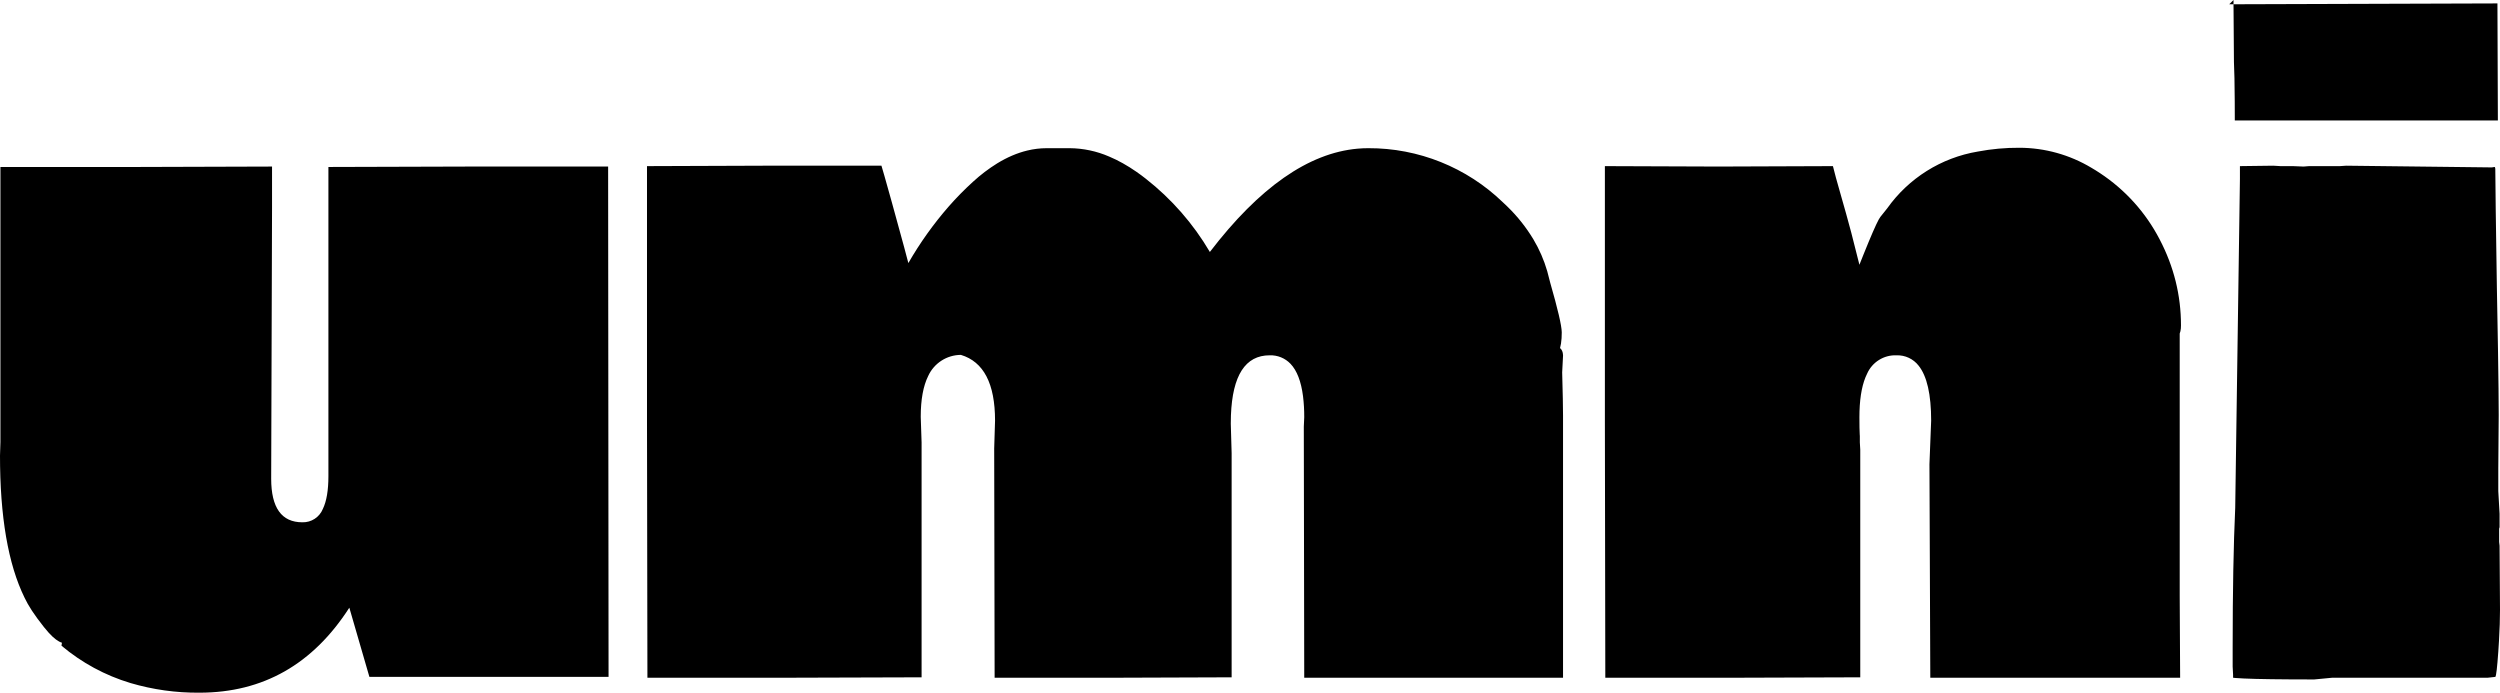
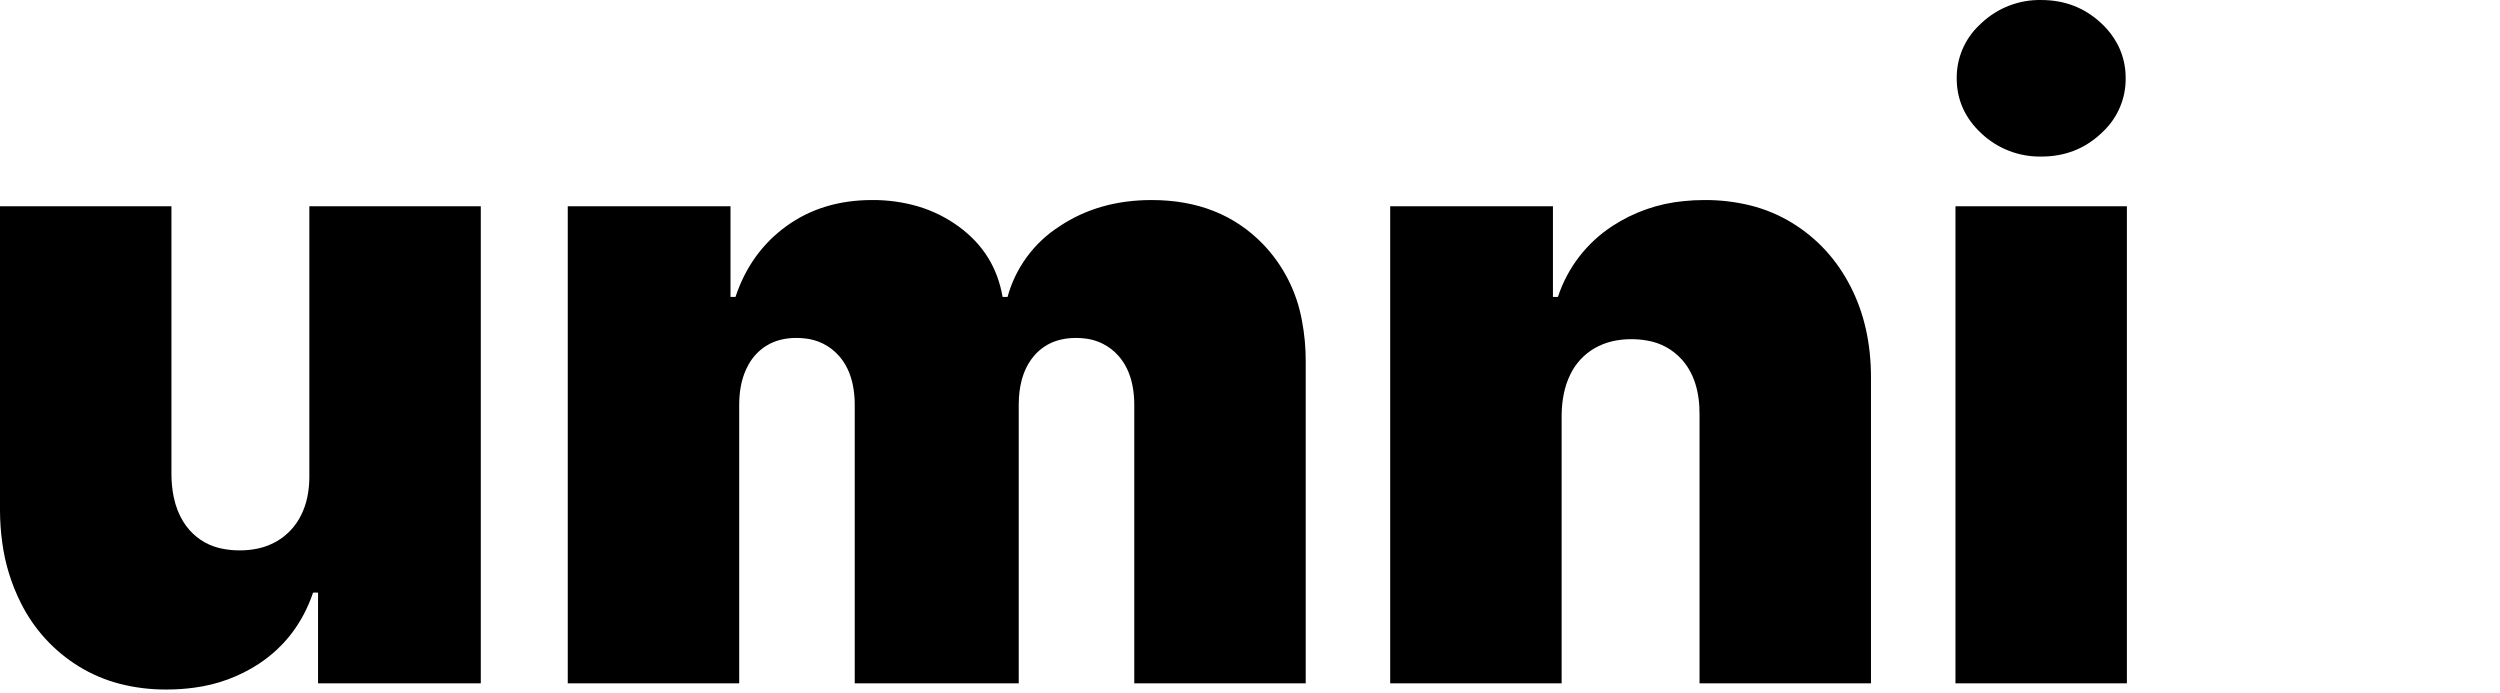
<svg xmlns="http://www.w3.org/2000/svg" width="285.84" height="79.203" viewBox="0 0 285.84 79.203">
-   <path d="M 176.904 31.006 L 177.246 32.324 Q 178.547 36.852 178.564 37.982 A 1.951 1.951 0 0 1 178.564 38.013 A 10.304 10.304 0 0 1 178.545 38.659 Q 178.503 39.325 178.369 39.795 Q 178.686 40.066 178.709 40.59 A 1.902 1.902 0 0 1 178.711 40.674 L 178.613 42.578 Q 178.711 46.094 178.711 47.51 L 178.711 77.49 L 149.121 77.49 L 149.072 48.779 L 149.121 47.705 A 18.933 18.933 0 0 0 148.982 45.299 Q 148.655 42.759 147.556 41.599 A 3.144 3.144 0 0 0 145.166 40.625 Q 141.003 40.625 140.74 47.484 A 24.965 24.965 0 0 0 140.723 48.437 L 140.82 51.807 L 140.82 77.441 L 127.246 77.49 L 113.721 77.49 L 113.672 51.27 L 113.77 48.096 Q 113.77 41.748 109.863 40.576 A 4.132 4.132 0 0 0 106.121 42.999 Q 105.273 44.719 105.273 47.656 L 105.371 50.586 L 105.371 77.441 L 89.648 77.49 L 74.023 77.49 L 73.975 48.145 L 73.975 18.994 L 87.354 18.945 L 100.781 18.945 L 101.123 20.117 A 977.393 977.393 0 0 1 101.971 23.138 Q 102.79 26.072 103.374 28.252 A 258.562 258.562 0 0 1 103.857 30.078 A 40.76 40.76 0 0 1 108.475 23.605 A 35.139 35.139 0 0 1 111.255 20.776 A 18.498 18.498 0 0 1 114.024 18.674 Q 115.739 17.626 117.45 17.213 A 9.458 9.458 0 0 1 119.678 16.943 L 122.314 16.943 A 11.557 11.557 0 0 1 126.815 17.9 Q 128.37 18.553 129.95 19.652 A 22.627 22.627 0 0 1 131.006 20.435 A 29.839 29.839 0 0 1 138.33 28.809 Q 146.795 17.75 155.217 16.998 A 13.81 13.81 0 0 1 156.445 16.943 A 22.022 22.022 0 0 1 171.822 23.12 A 28.731 28.731 0 0 1 172.363 23.633 A 18.545 18.545 0 0 1 175.323 27.367 A 15.587 15.587 0 0 1 176.904 31.006 Z M 31.104 19.043 L 31.104 23.73 L 31.006 54.736 Q 31.006 59.717 34.57 59.717 A 2.454 2.454 0 0 0 36.916 58.184 Q 37.549 56.874 37.549 54.443 L 37.549 19.092 L 53.613 19.043 L 69.531 19.043 L 69.58 77.393 L 42.236 77.393 L 39.941 69.482 Q 33.699 79.187 22.83 79.199 A 24.403 24.403 0 0 1 22.803 79.199 A 27.053 27.053 0 0 1 14.918 78.096 A 22.123 22.123 0 0 1 7.031 73.828 L 7.08 73.486 Q 6.446 73.3 5.583 72.358 A 12.231 12.231 0 0 1 5.029 71.704 A 31.828 31.828 0 0 1 4.259 70.696 Q 3.925 70.238 3.653 69.825 A 13.817 13.817 0 0 1 3.174 69.043 Q 0.173 63.595 0.009 53.302 A 75.713 75.713 0 0 1 0 52.1 L 0.049 50.537 L 0.049 19.092 L 15.576 19.092 L 31.104 19.043 Z M 183.496 18.994 L 196.484 19.043 L 209.57 18.994 Q 209.814 20.02 210.449 22.217 Q 211.084 24.414 211.67 26.611 L 212.598 30.273 A 225.29 225.29 0 0 1 213.062 29.109 Q 214.316 25.993 214.805 25.099 A 2.068 2.068 0 0 1 214.99 24.805 L 215.771 23.828 A 15.939 15.939 0 0 1 226.135 17.328 A 24.927 24.927 0 0 1 230.908 16.895 A 16.075 16.075 0 0 1 239.116 19.179 A 19.805 19.805 0 0 1 240.112 19.8 A 20.191 20.191 0 0 1 246.924 27.368 Q 249.365 32.031 249.365 37.207 A 3.838 3.838 0 0 1 249.351 37.549 Q 249.319 37.9 249.219 38.135 L 249.219 68.164 L 249.268 77.49 L 220.703 77.49 L 220.605 53.076 L 220.801 48.096 Q 220.801 43.591 219.363 41.803 A 3.067 3.067 0 0 0 216.846 40.625 A 3.522 3.522 0 0 0 213.477 42.727 Q 212.693 44.294 212.608 47.027 A 21.91 21.91 0 0 0 212.598 47.705 Q 212.598 49.059 212.634 49.68 A 7.267 7.267 0 0 0 212.646 49.854 L 212.646 50.586 L 212.695 51.416 L 212.695 77.441 L 198.145 77.49 L 183.545 77.49 L 183.496 48.193 L 183.496 18.994 Z M 285.742 60.449 L 285.742 61.963 L 285.791 62.402 L 285.84 69.727 Q 285.84 71.259 285.725 73.25 A 100.334 100.334 0 0 1 285.645 74.512 Q 285.455 77.21 285.312 77.384 A 0.042 0.042 0 0 1 285.303 77.393 L 284.424 77.49 L 266.65 77.49 L 264.6 77.686 A 472.075 472.075 0 0 1 261.953 77.679 Q 257.089 77.651 255.56 77.515 A 8.645 8.645 0 0 1 255.322 77.49 L 255.322 77.148 L 255.273 76.221 L 255.273 74.023 Q 255.273 64.404 255.566 58.057 L 256.104 20.459 L 256.104 18.994 L 259.912 18.945 L 260.742 18.994 L 262.158 18.994 L 263.379 19.043 L 264.014 18.994 L 267.529 18.994 L 268.262 18.945 L 284.912 19.141 Q 285.107 19.092 285.205 19.092 A 0.065 0.065 0 0 1 285.261 19.127 Q 285.296 19.183 285.302 19.327 A 1.495 1.495 0 0 1 285.303 19.385 L 285.352 24.023 Q 285.389 27.575 285.484 32.973 A 2729.201 2729.201 0 0 0 285.547 36.45 A 1591.112 1591.112 0 0 1 285.611 40.059 Q 285.693 45.044 285.693 47.461 L 285.645 53.564 L 285.645 56.152 L 285.791 58.74 L 285.791 60.254 A 0.178 0.178 0 0 1 285.789 60.28 Q 285.782 60.326 285.754 60.412 A 2.681 2.681 0 0 1 285.742 60.449 Z M 255.371 0.488 L 285.547 0.391 L 285.596 13.77 L 255.518 13.77 A 359.544 359.544 0 0 0 255.511 11.594 Q 255.493 8.582 255.42 7.08 L 255.371 0.488 Z M 254.883 0.488 L 255.371 0.488 L 255.371 0 L 254.883 0.488 Z" fill="currentColor" />
+   <path d="M 84.517 78.127 L 64.915 78.127 L 64.915 23.582 L 83.523 23.582 L 83.523 33.951 L 84.091 33.951 Q 85.795 28.837 89.915 25.854 Q 94.034 22.872 99.716 22.872 A 18.273 18.273 0 0 1 104.914 23.584 A 15.236 15.236 0 0 1 109.624 25.908 Q 113.778 28.944 114.631 33.951 L 115.199 33.951 A 13.95 13.95 0 0 1 121.094 25.908 Q 125.604 22.872 131.676 22.872 Q 139.524 22.872 144.407 27.914 A 16.949 16.949 0 0 1 148.859 36.656 A 24.305 24.305 0 0 1 149.29 41.337 L 149.29 78.127 L 129.688 78.127 L 129.688 46.309 A 11.449 11.449 0 0 0 129.475 44.032 Q 129.067 42.022 127.876 40.68 A 5.967 5.967 0 0 0 123.891 38.684 A 8.369 8.369 0 0 0 123.011 38.639 A 7.191 7.191 0 0 0 120.885 38.938 A 5.619 5.619 0 0 0 118.235 40.68 Q 116.683 42.483 116.501 45.49 A 13.575 13.575 0 0 0 116.477 46.309 L 116.477 78.127 L 97.727 78.127 L 97.727 46.309 A 11.449 11.449 0 0 0 97.514 44.032 Q 97.106 42.022 95.916 40.68 A 5.967 5.967 0 0 0 91.93 38.684 A 8.369 8.369 0 0 0 91.051 38.639 A 7.44 7.44 0 0 0 89.333 38.828 A 5.729 5.729 0 0 0 87.571 39.562 A 5.891 5.891 0 0 0 85.596 41.664 A 7.314 7.314 0 0 0 85.316 42.207 A 8.263 8.263 0 0 0 84.693 44.223 Q 84.517 45.194 84.517 46.309 L 84.517 78.127 Z M 178.551 47.445 L 178.551 78.127 L 158.949 78.127 L 158.949 23.582 L 177.557 23.582 L 177.557 33.951 L 178.125 33.951 A 15.424 15.424 0 0 1 184.393 25.819 A 17.993 17.993 0 0 1 192.511 22.993 A 22.716 22.716 0 0 1 194.886 22.872 A 21.332 21.332 0 0 1 200.14 23.492 A 17.063 17.063 0 0 1 204.954 25.517 Q 209.233 28.163 211.594 32.779 Q 213.921 37.327 213.921 43.151 A 29.302 29.302 0 0 1 213.92 43.326 L 213.92 78.127 L 194.318 78.127 L 194.318 47.445 Q 194.354 43.397 192.276 41.089 A 6.804 6.804 0 0 0 188.354 38.943 A 10.005 10.005 0 0 0 186.506 38.781 A 9.424 9.424 0 0 0 184.378 39.011 A 7.406 7.406 0 0 0 182.298 39.828 A 6.928 6.928 0 0 0 179.545 42.811 A 9.127 9.127 0 0 0 178.787 45.083 Q 178.568 46.18 178.551 47.445 Z M 35.369 54.264 L 35.369 23.582 L 54.972 23.582 L 54.972 78.127 L 36.364 78.127 L 36.364 67.758 L 35.795 67.758 Q 34.02 72.978 29.581 75.908 A 17.622 17.622 0 0 1 22.205 78.625 A 22.932 22.932 0 0 1 19.034 78.837 A 21.01 21.01 0 0 1 13.676 78.18 A 17.135 17.135 0 0 1 9.038 76.21 A 17.856 17.856 0 0 1 2.397 68.965 A 21.712 21.712 0 0 1 0.249 61.98 A 27.598 27.598 0 0 1 0 58.383 L 0 23.582 L 19.602 23.582 L 19.602 54.264 A 13.094 13.094 0 0 0 19.864 56.841 Q 20.189 58.389 20.918 59.586 A 7.234 7.234 0 0 0 21.68 60.62 A 6.666 6.666 0 0 0 25.519 62.756 A 9.917 9.917 0 0 0 27.415 62.928 A 9.633 9.633 0 0 0 29.551 62.702 A 7.396 7.396 0 0 0 31.658 61.881 A 7.039 7.039 0 0 0 34.428 58.898 Q 35.371 57.03 35.371 54.452 A 14.324 14.324 0 0 0 35.369 54.264 Z M 243.182 78.127 L 223.58 78.127 L 223.58 23.582 L 243.182 23.582 L 243.182 78.127 Z M 226.562 15.272 A 9.734 9.734 0 0 0 233.416 17.9 Q 237.393 17.9 240.217 15.272 A 10.744 10.744 0 0 0 240.475 15.023 A 8.273 8.273 0 0 0 243.04 8.951 A 8.278 8.278 0 0 0 242.266 5.377 A 8.993 8.993 0 0 0 240.217 2.63 Q 237.393 0.002 233.381 0.002 A 9.689 9.689 0 0 0 226.562 2.63 A 10.782 10.782 0 0 0 226.302 2.879 A 8.248 8.248 0 0 0 223.722 8.951 Q 223.722 12.644 226.563 15.272 Z" fill="currentColor" />
</svg>
